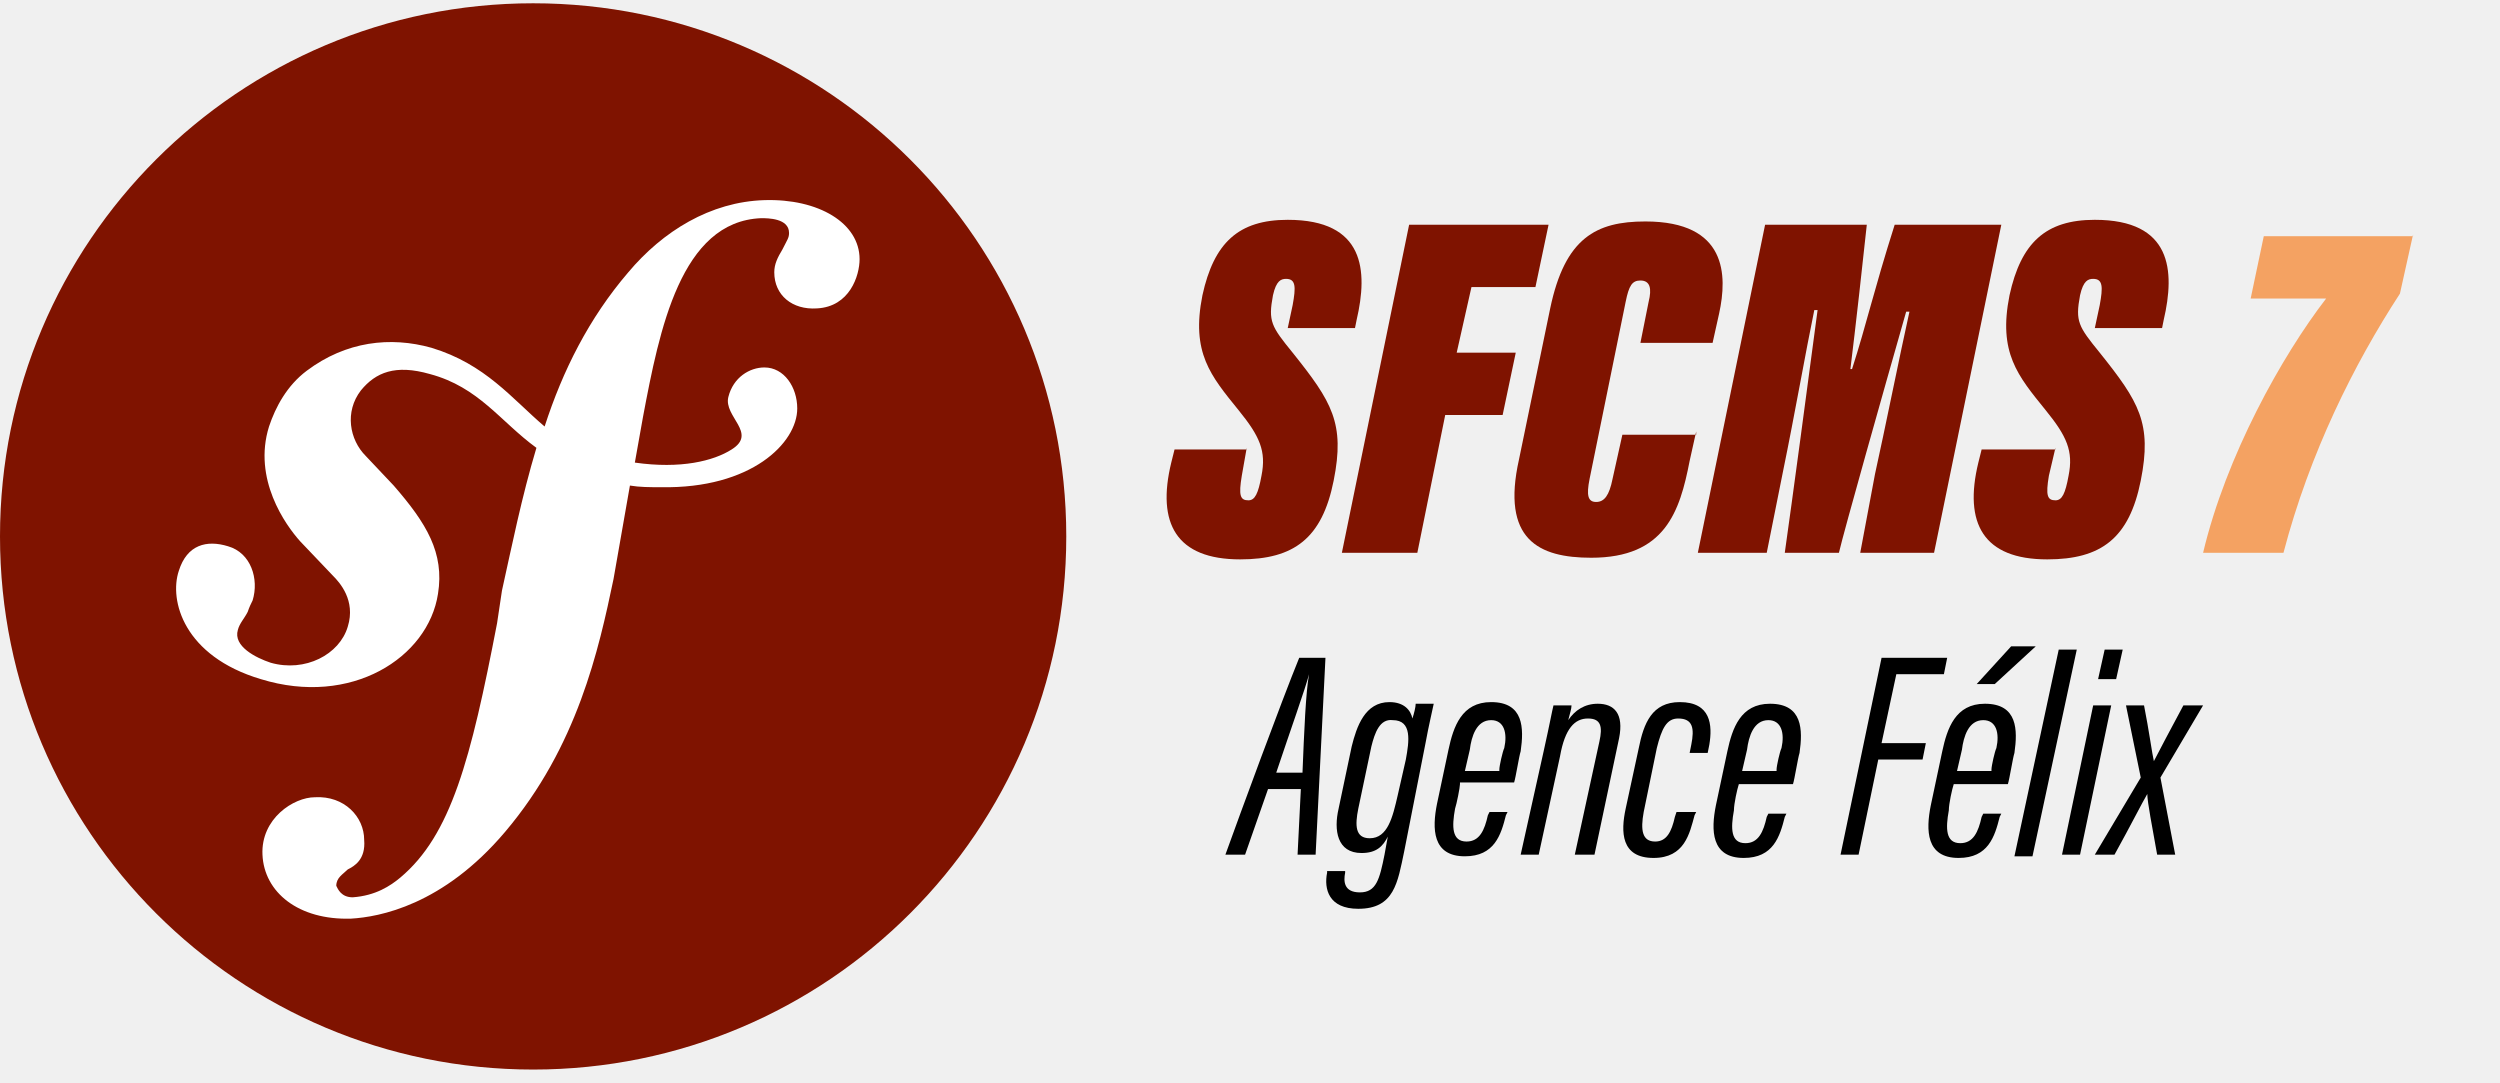
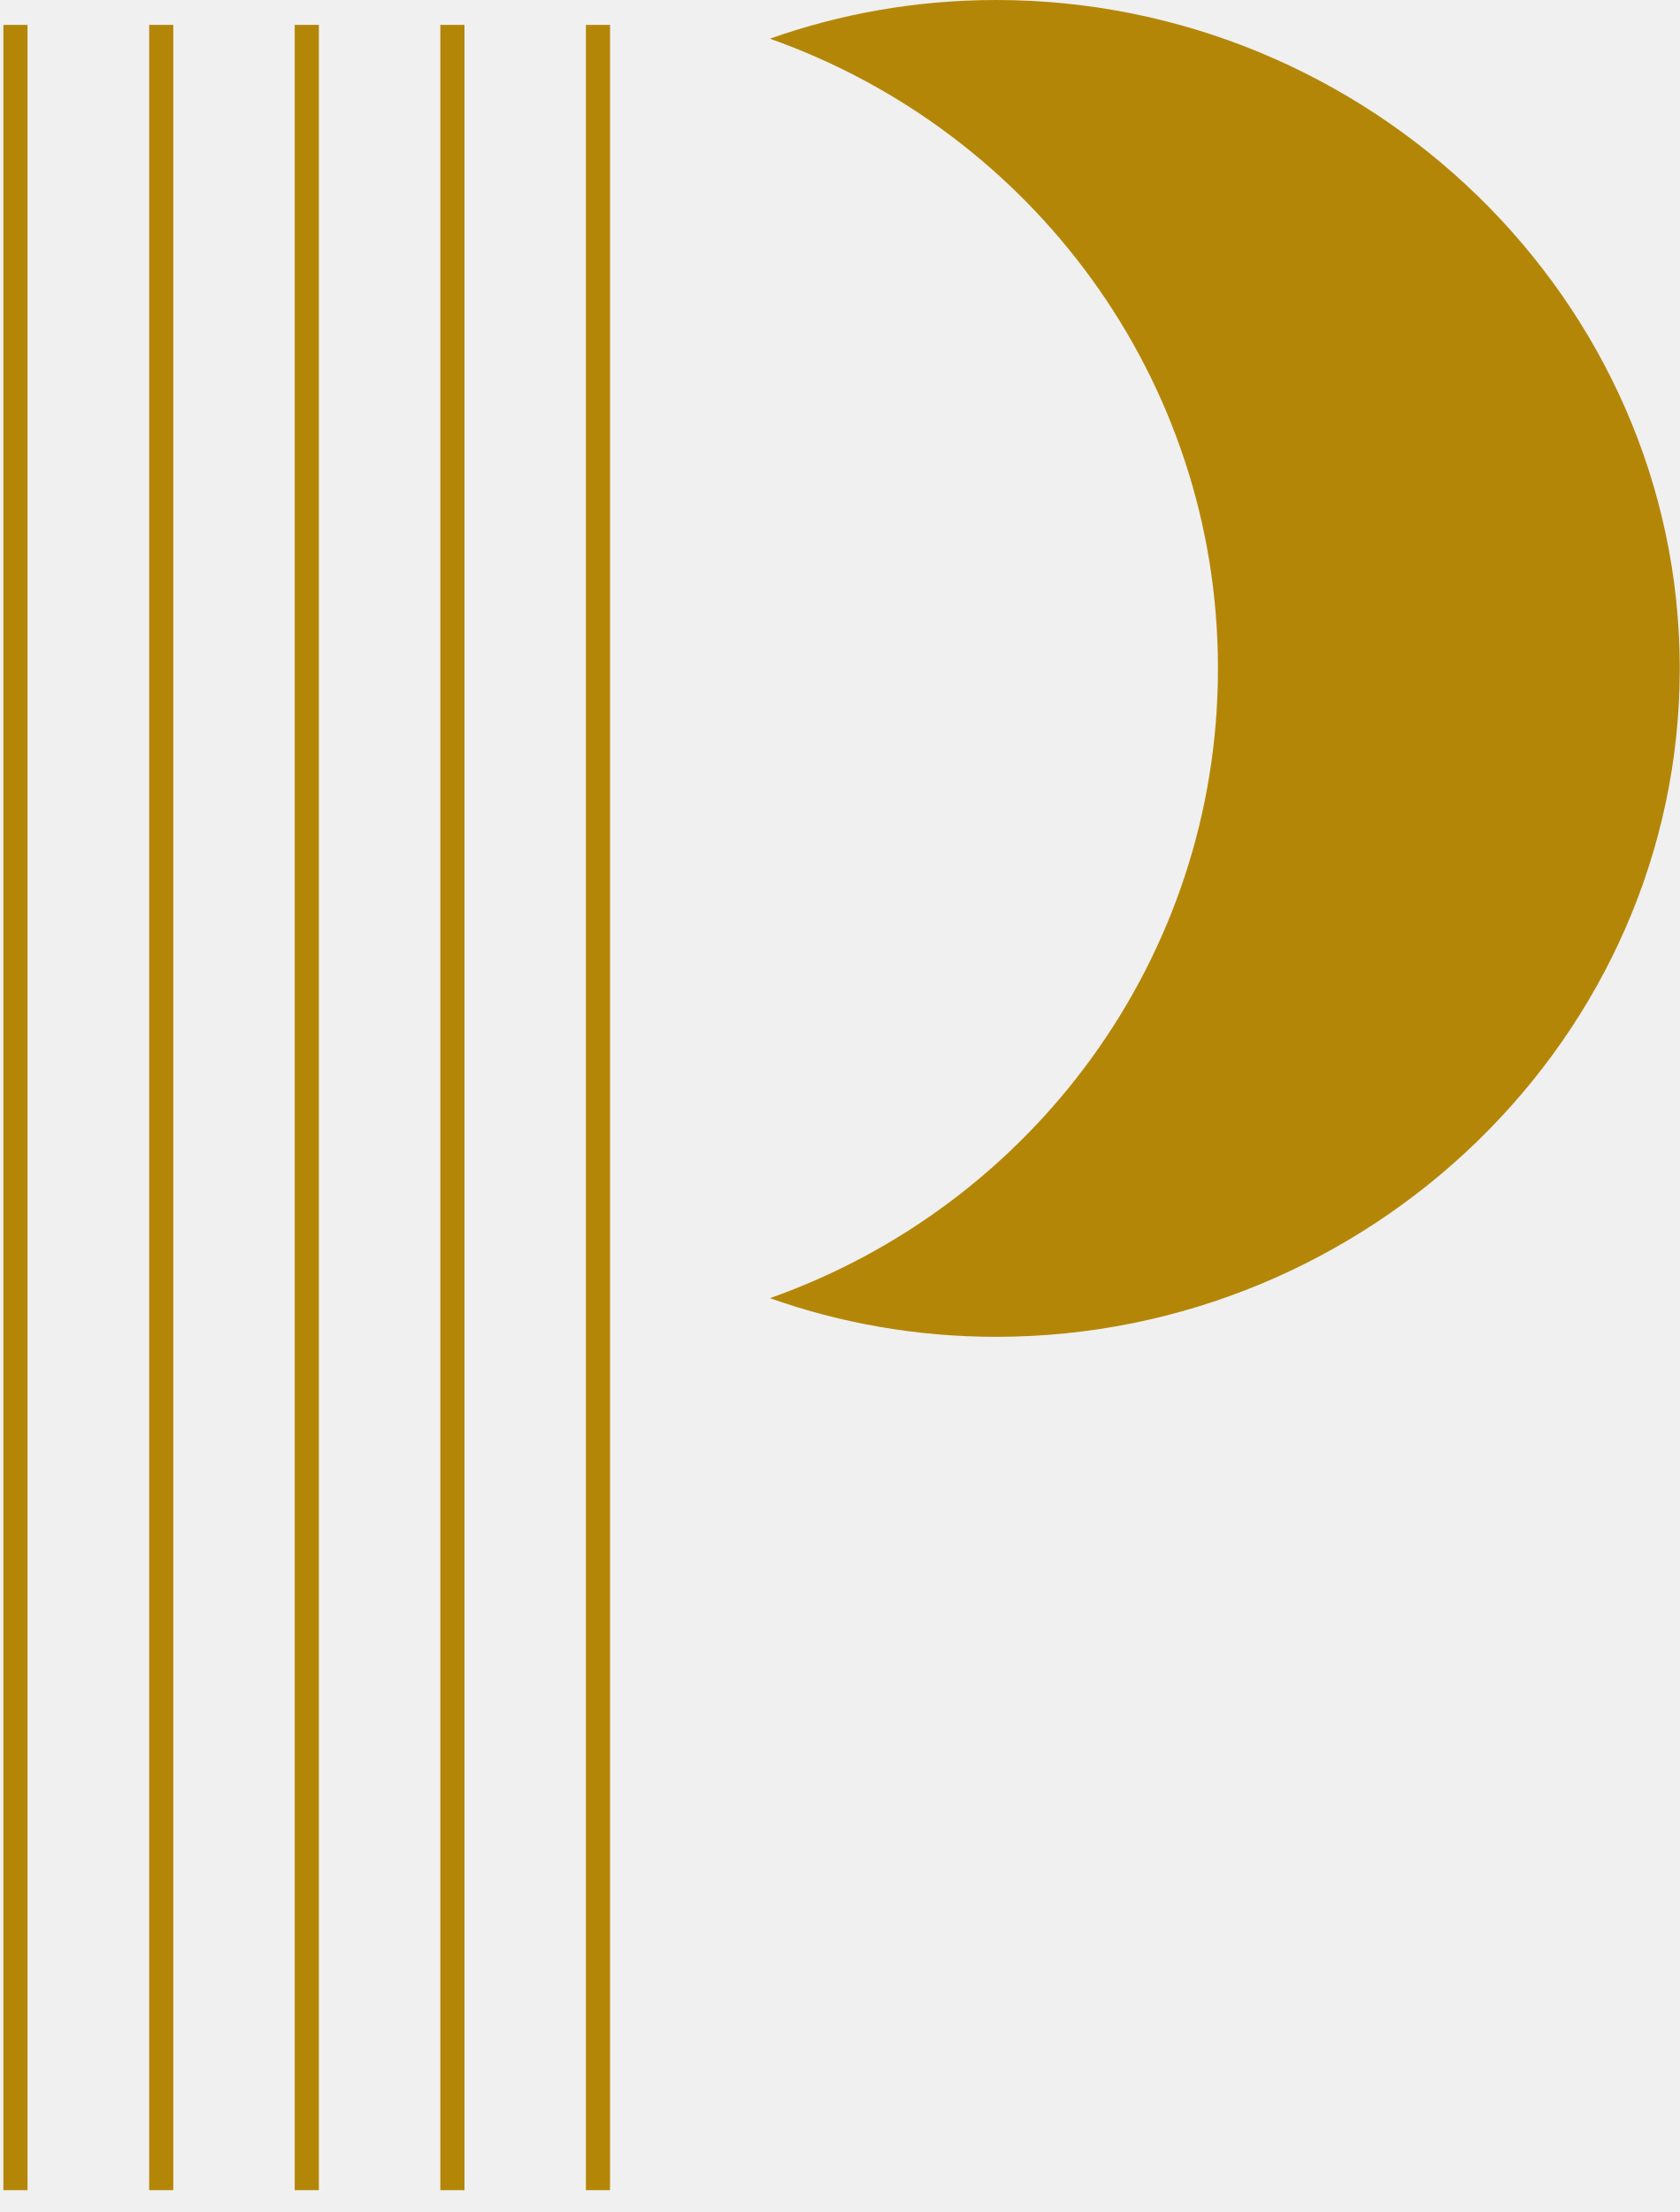
- <svg xmlns="http://www.w3.org/2000/svg" version="1.1" x="0px" y="0px" viewBox="0 0 152.4 66" style="enable-background:new 0 0 152.4 66;" xml:space="preserve">
-   <circle fill="#7F1300" cx="32.5" cy="32.7" r="32.5" />
-   <path fill="#FFFFFF" d="M46.6,12.2c-3.3,0.1-6.2,1.9-8.3,4.4c-2.4,2.8-4,6-5.1,9.4c-2-1.7-3.6-3.8-6.9-4.8c-2.5-0.7-5.2-0.4-7.6,1.4  c-1.2,0.9-1.9,2.2-2.3,3.4c-1,3.2,1,6,1.9,7l2,2.1c0.4,0.4,1.4,1.5,0.9,3.1c-0.5,1.7-2.6,2.8-4.7,2.2c-0.9-0.3-2.3-1-2-2  c0.1-0.4,0.4-0.7,0.6-1.1c0.1-0.3,0.2-0.5,0.3-0.7c0.4-1.3-0.1-2.9-1.5-3.3c-1.3-0.4-2.5-0.1-3,1.5c-0.6,1.8,0.3,5.2,5,6.6  c5.5,1.7,10.2-1.3,10.8-5.2c0.4-2.5-0.7-4.3-2.7-6.6l-1.7-1.8c-1-1-1.3-2.7-0.3-4c0.9-1.1,2.1-1.6,4.2-1c3,0.8,4.3,2.9,6.5,4.5  c-0.9,3-1.5,6-2.1,8.7l-0.3,2c-1.6,8.3-2.8,12.9-5.9,15.5c-0.6,0.5-1.5,1.1-2.9,1.2c-0.7,0-0.9-0.5-1-0.7c0-0.5,0.4-0.7,0.7-1  c0.4-0.2,1.1-0.6,1-1.8c0-1.4-1.2-2.7-3-2.6c-1.3,0-3.3,1.3-3.2,3.5c0.1,2.3,2.2,4,5.4,3.9c1.7-0.1,5.6-0.8,9.4-5.3  c4.4-5.2,5.7-11.1,6.6-15.4l1-5.7c0.6,0.1,1.2,0.1,1.9,0.1c5.5,0.1,8.3-2.7,8.3-4.8c0-1.3-0.8-2.5-2-2.5c-0.9,0-1.9,0.6-2.2,1.8  c-0.3,1.2,1.8,2.2,0.2,3.2c-1.1,0.7-3.1,1.2-5.9,0.8l0.5-2.8c1-5.3,2.3-11.9,7.2-12.1c0.4,0,1.7,0,1.7,0.9c0,0.3-0.1,0.4-0.4,1  c-0.3,0.5-0.5,0.9-0.5,1.4c0,1.4,1.1,2.3,2.6,2.2c2-0.1,2.6-2,2.6-3C52.4,13.6,49.9,12.1,46.6,12.2L46.6,12.2z" />
-   <g>
-     <g>
-       <path fill="#7F1300" d="M76,27.3L75.7,29c-0.2,1.2-0.1,1.5,0.4,1.5c0.4,0,0.6-0.4,0.8-1.5c0.3-1.5-0.1-2.4-1.4-4    c-1.7-2.1-2.9-3.5-2.2-7c0.7-3.2,2.2-4.6,5.2-4.6c4.7,0,4.9,3.1,4.2,6.1L82.6,20h-4.1l0.3-1.4c0.2-1.1,0.2-1.6-0.4-1.6    c-0.3,0-0.6,0.1-0.8,1c-0.3,1.6-0.1,1.9,1.2,3.5c2.4,3,3.2,4.3,2.5,7.8c-0.7,3.5-2.4,4.8-5.7,4.8c-3.9,0-5.1-2.2-4.2-5.9l0.2-0.8    H76z" />
-       <path fill="#7F1300" d="M85.9,13.7h8.5l-0.8,3.8h-3.9l-0.9,4h3.6l-0.8,3.8h-3.5l-1.7,8.4h-4.6L85.9,13.7z" />
-       <path fill="#7F1300" d="M103.4,26.3l-0.4,1.8c-0.6,3.1-1.5,5.9-6,5.9c-3.2,0-5.5-1.1-4.4-6l1.9-9.2c0.9-4.3,2.8-5.3,5.8-5.3    c5,0,5,3.3,4.5,5.6l-0.4,1.8H100l0.5-2.5c0.2-0.8,0.1-1.3-0.5-1.3c-0.5,0-0.7,0.3-0.9,1.3l-2.2,10.8c-0.2,1-0.1,1.4,0.4,1.4    c0.5,0,0.8-0.4,1-1.4l0.6-2.7H103.4z" />
-       <path fill="#7F1300" d="M114.3,28.9c0.6-2.7,1.5-7.2,2.1-9.9h-0.2c-1.4,4.9-3.8,13.4-4.1,14.7h-3.3c0.4-2.8,1.5-11,2-14.8h-0.2    c-0.5,2.4-1.2,6.4-1.9,9.8l-1,5h-4.2l4.1-20h6.2c-0.2,1.9-0.7,6.4-1,8.8h0.1c0.9-2.8,1.3-4.7,2.6-8.8h6.5l-4.1,20h-4.5L114.3,28.9    z" />
-       <path fill="#7F1300" d="M125.3,27.3l-0.4,1.7c-0.2,1.2-0.1,1.5,0.4,1.5c0.4,0,0.6-0.4,0.8-1.5c0.3-1.5-0.1-2.4-1.4-4    c-1.7-2.1-2.9-3.5-2.2-7c0.7-3.2,2.2-4.6,5.2-4.6c4.7,0,4.9,3.1,4.2,6.1l-0.1,0.5h-4.1l0.3-1.4c0.2-1.1,0.2-1.6-0.4-1.6    c-0.3,0-0.6,0.1-0.8,1c-0.3,1.6-0.1,1.9,1.2,3.5c2.4,3,3.2,4.3,2.5,7.8c-0.7,3.5-2.4,4.8-5.7,4.8c-3.9,0-5.1-2.2-4.2-5.9l0.2-0.8    H125.3z" />
-       <path fill="#F4A262" d="M147.1,14.3l-0.8,3.6c-2.8,4.3-5.5,9.7-7.1,15.8h-4.9c1.4-5.9,4.8-12,7.5-15.5h-4.6l0.8-3.8H147.1z" />
-     </g>
+ <svg xmlns="http://www.w3.org/2000/svg" width="60" height="79" viewBox="0 0 60 79" fill="none">
+   <g clip-path="url(#clip0_386_1821)">
+     <path d="M6.19 0.889H5.328V78.22H6.19V0.889Z" fill="#B48608" />
+     <path d="M11.39 0.889H10.527V78.22H11.39V0.889Z" fill="#B48608" />
+     <path d="M16.591 0.889H15.729V78.22H16.591V0.889Z" fill="#B48608" />
+     <path d="M21.79 0.889H20.928V78.22H21.79V0.889Z" fill="#B48608" />
+     <path d="M0.983 0.889H0.121V78.22H0.983V0.889Z" fill="#B48608" />
+     <path d="M35.581 0C32.746 0 30.028 0.487 27.5 1.382C36.822 4.677 43.505 13.499 43.505 23.872C43.505 34.245 36.829 43.074 27.5 46.363C30.028 47.258 32.746 47.744 35.581 47.744C48.881 47.744 60 37.054 60 23.872C60 10.691 48.881 0 35.581 0Z" fill="#B48608" />
  </g>
-   <g>
-     <g>
-       <path d="M77.3,48.1l-1.4,4h-1.2c0.9-2.5,3.4-9.3,4.5-12h1.6l-0.6,12h-1.1l0.2-4H77.3z M79.4,47.1c0.1-2.5,0.2-4.9,0.4-6h0    c-0.2,0.8-1.2,3.6-2,6H79.4z" />
-       <path d="M85.6,51.9c-0.4,1.9-0.6,3.5-2.8,3.5c-1.8,0-2.1-1.2-1.9-2.2l0-0.1H82l0,0.1c-0.1,0.5-0.1,1.2,0.9,1.2    c1,0,1.2-0.8,1.5-2.3l0.2-1.1c-0.3,0.6-0.7,1-1.6,1c-1.5,0-1.7-1.4-1.4-2.7l0.8-3.8c0.3-1.2,0.8-2.7,2.3-2.7c0.9,0,1.3,0.5,1.4,1    c0.1-0.3,0.2-0.7,0.2-0.9h1.1c-0.1,0.5-0.3,1.3-0.5,2.4L85.6,51.9z M83.6,45.5l-0.8,3.8c-0.2,1-0.2,1.8,0.7,1.8    c1.1,0,1.4-1.3,1.7-2.6l0.5-2.2c0.2-1.1,0.4-2.4-0.8-2.4C84.1,43.8,83.8,44.7,83.6,45.5z" />
-       <path d="M89,47.8C89,48,88.8,49,88.7,49.3c-0.2,1.1-0.2,2,0.7,2c0.8,0,1.1-0.7,1.3-1.6l0.1-0.2h1.1l-0.1,0.2    c-0.3,1.2-0.7,2.5-2.5,2.5c-2,0-2-1.7-1.7-3.2l0.7-3.3c0.3-1.4,0.8-2.9,2.6-2.9c2,0,2,1.6,1.8,3c-0.1,0.3-0.3,1.6-0.4,1.9H89z     M91.4,46.9c0-0.2,0.2-1.1,0.3-1.3c0.2-0.9,0-1.7-0.8-1.7c-0.9,0-1.2,1-1.3,1.8l-0.3,1.3H91.4z" />
-       <path d="M94.1,45.8c0.4-1.8,0.5-2.4,0.6-2.8h1.1c0,0.2-0.1,0.5-0.2,0.9c0.4-0.6,1-1,1.8-1c1,0,1.6,0.6,1.3,2.1l-1.5,7.1H96    l1.5-6.9c0.2-0.9,0.1-1.4-0.7-1.4c-0.8,0-1.4,0.6-1.7,2.3l-1.3,6h-1.1L94.1,45.8z" />
-       <path d="M103.4,49.5l-0.1,0.2c-0.3,1.1-0.6,2.6-2.5,2.6c-2,0-2-1.6-1.7-3l0.8-3.7c0.3-1.5,0.8-2.8,2.5-2.8c1.9,0,2,1.4,1.8,2.6    l-0.1,0.5h-1.1l0.1-0.5c0.2-1,0.1-1.6-0.8-1.6c-0.7,0-1,0.6-1.3,1.8l-0.8,3.9c-0.2,1.1-0.1,1.8,0.7,1.8c0.7,0,1-0.6,1.2-1.5    l0.1-0.3H103.4z" />
-       <path d="M106,47.8c-0.1,0.3-0.3,1.2-0.3,1.6c-0.2,1.1-0.2,2,0.7,2c0.8,0,1.1-0.7,1.3-1.6l0.1-0.2h1.1l-0.1,0.2    c-0.3,1.2-0.7,2.5-2.5,2.5c-2,0-2-1.7-1.7-3.2l0.7-3.3c0.3-1.4,0.8-2.9,2.6-2.9c2,0,2,1.6,1.8,3c-0.1,0.3-0.3,1.6-0.4,1.9H106z     M108.3,46.9c0-0.2,0.2-1.1,0.3-1.3c0.2-0.9,0-1.7-0.8-1.7c-0.9,0-1.2,1-1.3,1.8l-0.3,1.3H108.3z" />
-       <path d="M114.7,40.1h4l-0.2,1h-2.9l-0.9,4.2h2.7l-0.2,1h-2.7l-1.2,5.8h-1.1L114.7,40.1z" />
-       <path d="M119.1,47.8c-0.1,0.3-0.3,1.2-0.3,1.6c-0.2,1.1-0.2,2,0.7,2c0.8,0,1.1-0.7,1.3-1.6l0.1-0.2h1.1l-0.1,0.2    c-0.3,1.2-0.7,2.5-2.5,2.5c-2,0-2-1.7-1.7-3.2l0.7-3.3c0.3-1.4,0.8-2.9,2.6-2.9c2,0,2,1.6,1.8,3c-0.1,0.3-0.3,1.6-0.4,1.9H119.1z     M121.4,46.9c0-0.2,0.2-1.1,0.3-1.3c0.2-0.9,0-1.7-0.8-1.7c-0.9,0-1.2,1-1.3,1.8l-0.3,1.3H121.4z M124.1,39.4l-2.5,2.3h-1.1    l2.1-2.3H124.1z" />
-       <path d="M122.8,52.2l2.7-12.6h1.1l-2.7,12.6H122.8z" />
-       <path d="M127.6,43h1.1l-1.9,9.1h-1.1L127.6,43z M128.3,39.6h1.1l-0.4,1.8h-1.1L128.3,39.6z" />
-       <path d="M130.7,43c0.3,1.5,0.5,3,0.6,3.4h0c0.3-0.6,1-1.9,1.8-3.4h1.2l-2.6,4.4l0.9,4.7h-1.1c-0.3-1.7-0.6-3.2-0.6-3.7h0    c-0.3,0.5-1,1.9-2,3.7h-1.2l2.8-4.7l-0.9-4.4H130.7z" />
-     </g>
-   </g>
-   <rect x="315" y="37.9" style="fill:none;" width="0" height="3" />
+   <defs>
+     <clipPath id="clip0_386_1821">
+       <rect width="60" height="79" fill="white" />
+     </clipPath>
+   </defs>
</svg>
